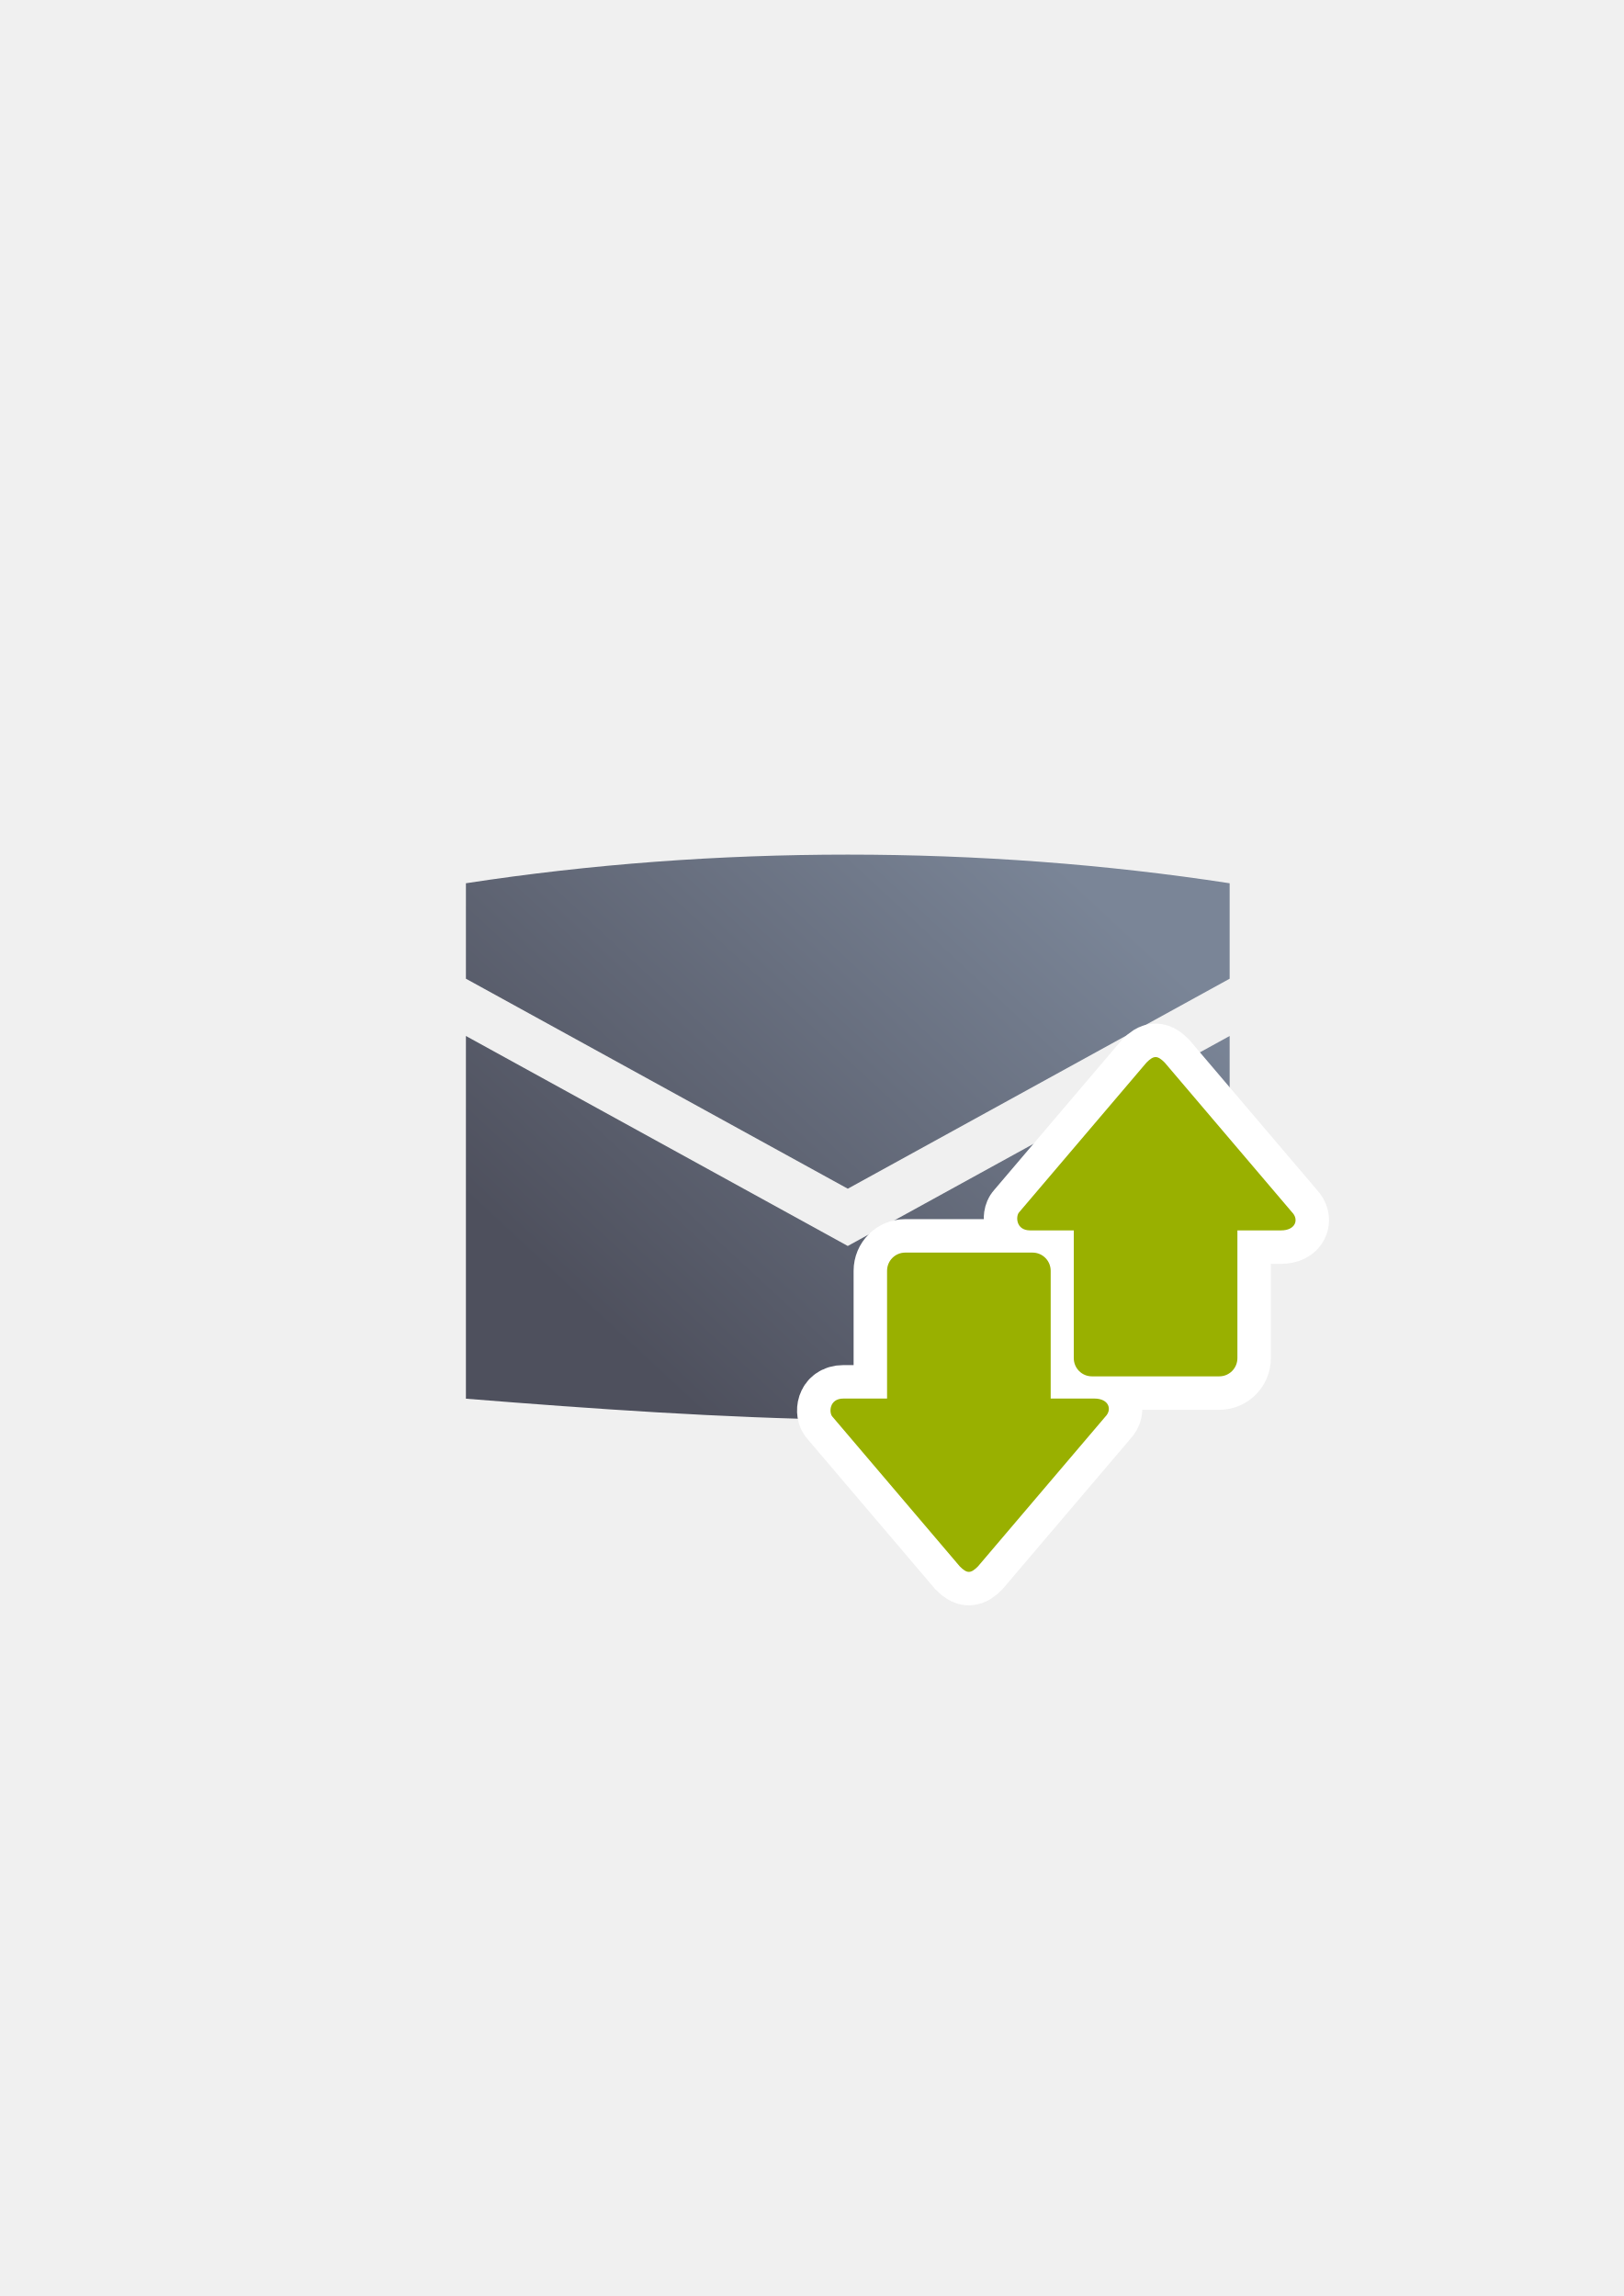
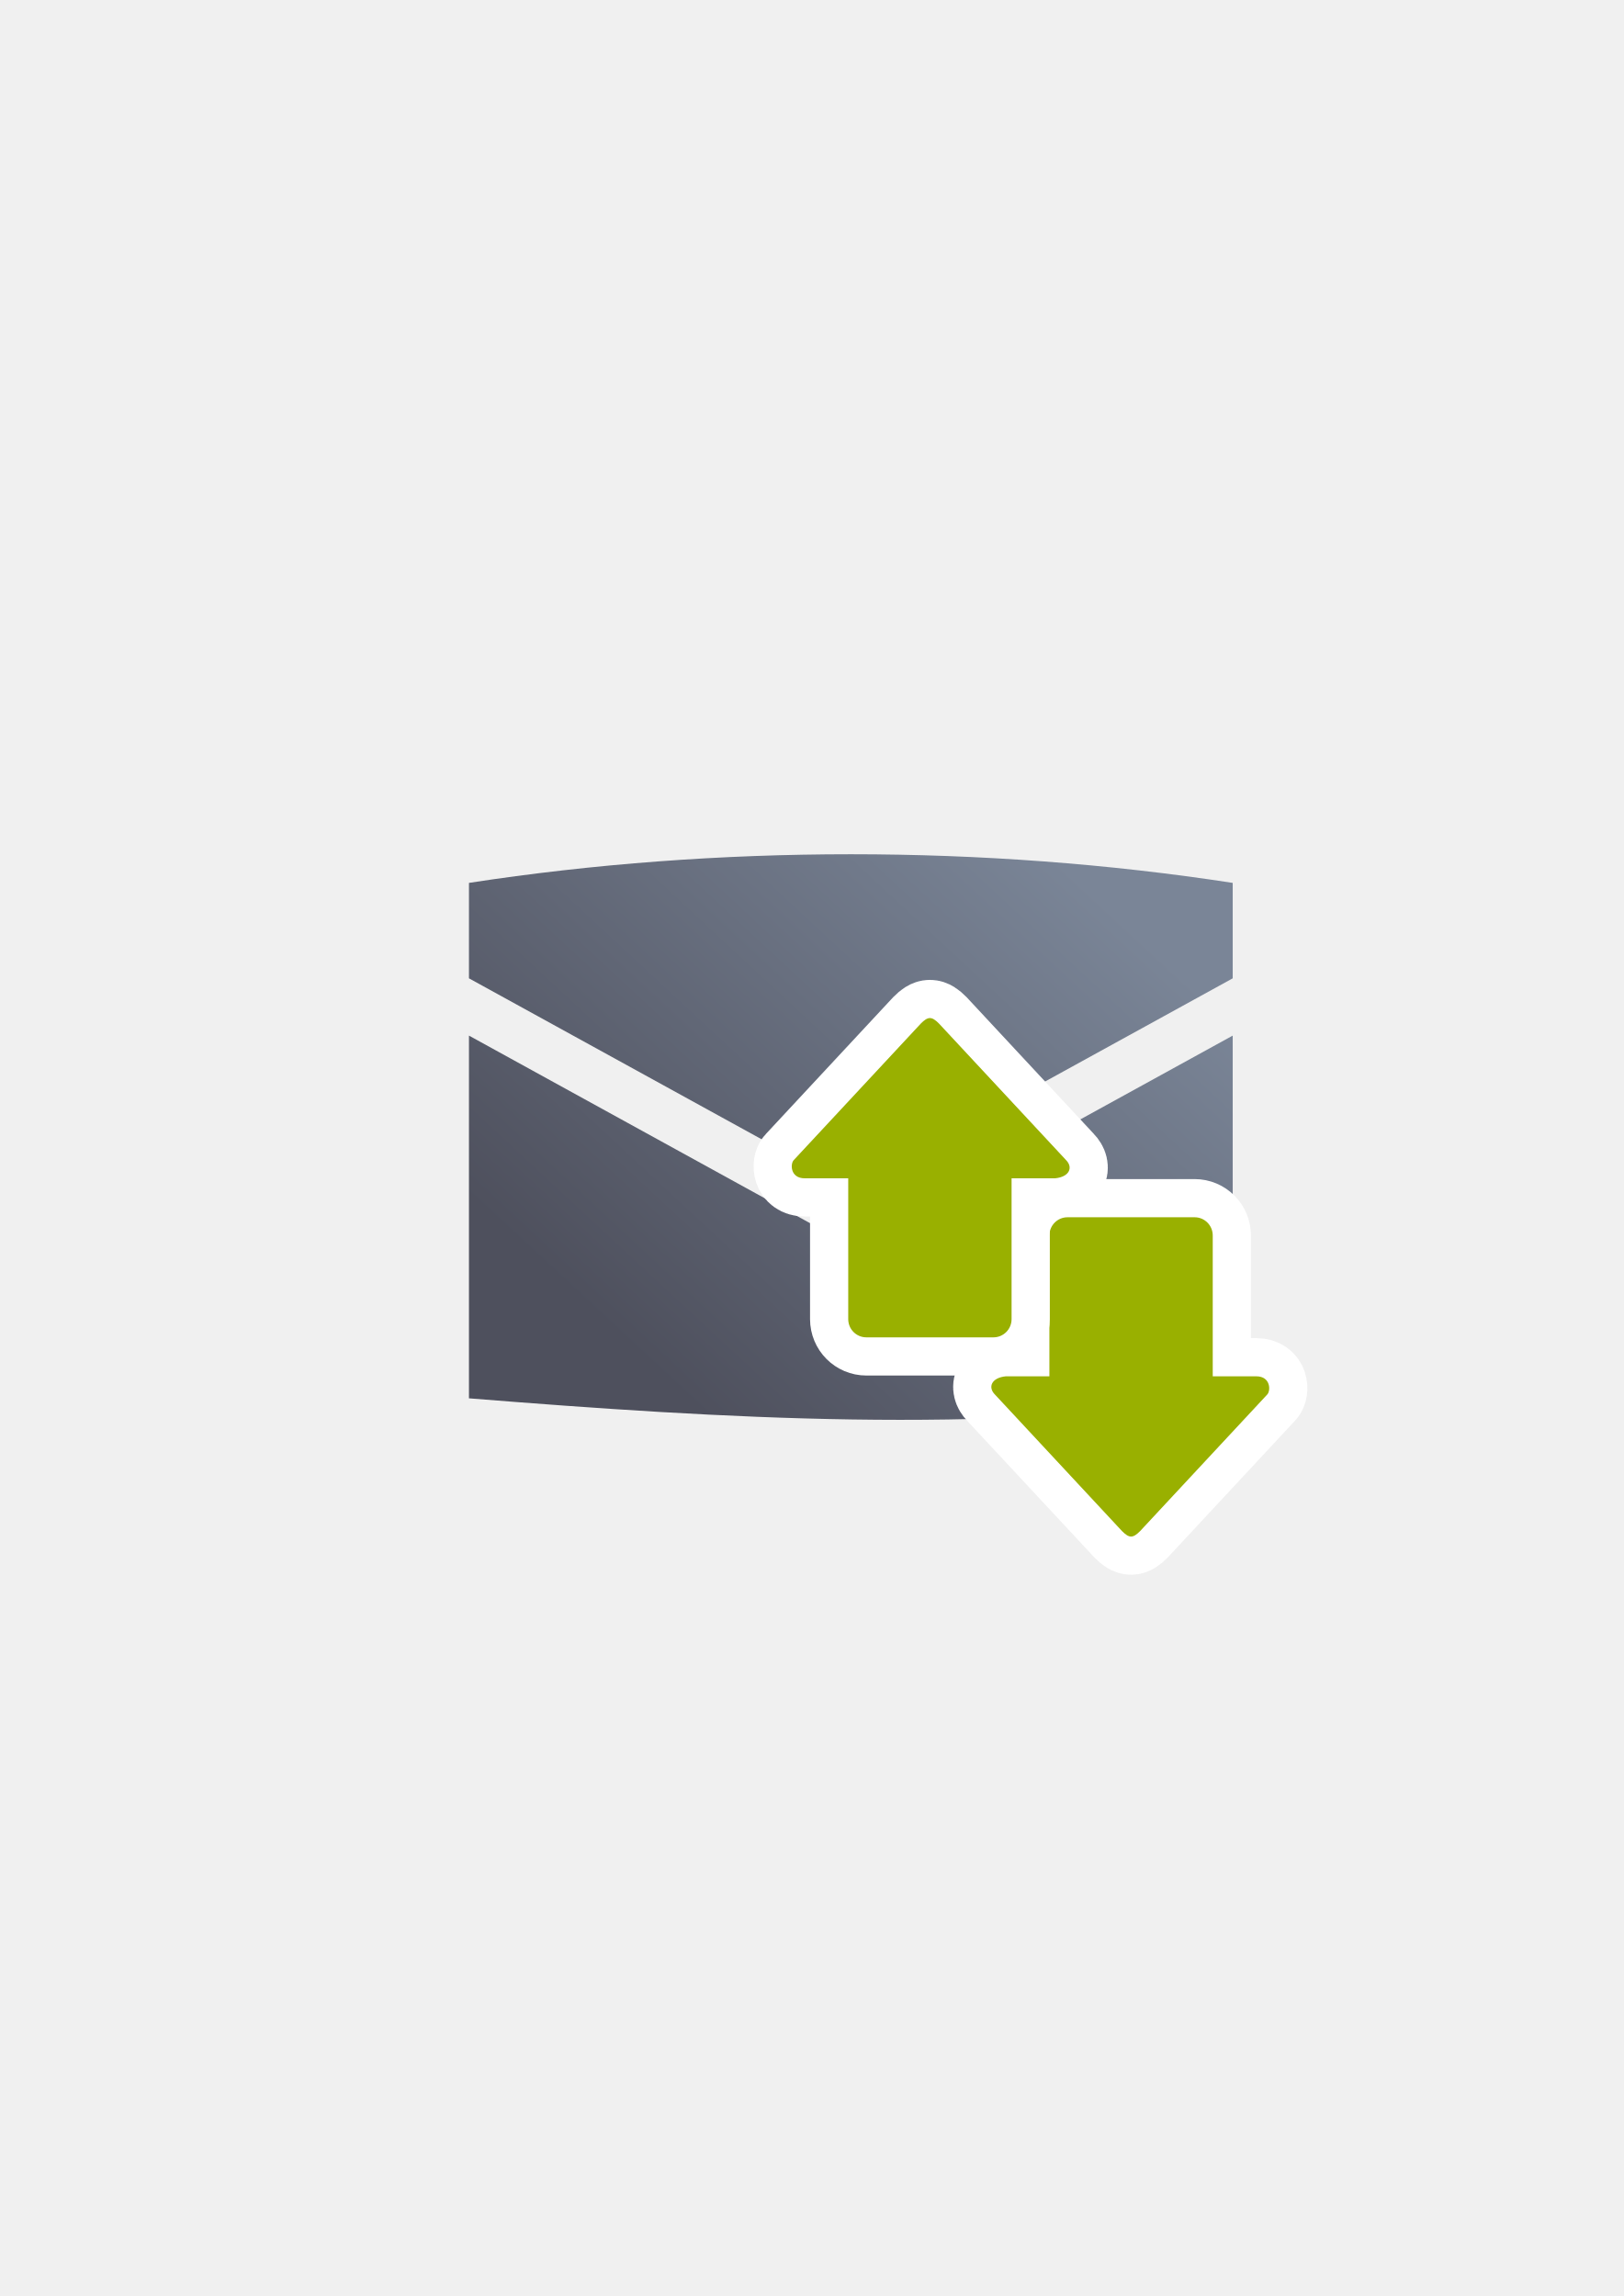
<svg xmlns="http://www.w3.org/2000/svg" xmlns:xlink="http://www.w3.org/1999/xlink" width="210mm" height="297mm" viewBox="0 0 744.094 1052.362" id="svg2" version="1.1">
  <defs id="defs4">
-     <linearGradient id="linearGradient4196">
-       <stop style="stop-color:#4e505d;stop-opacity:1;" offset="0" id="stop4198" />
-       <stop style="stop-color:#7a8597;stop-opacity:1" offset="1" id="stop4200" />
-     </linearGradient>
    <linearGradient id="linearGradient2224">
      <stop id="stop2226" offset="0" style="stop-color:#7c7c7c;stop-opacity:1;" />
      <stop id="stop2228" offset="1" style="stop-color:#b8b8b8;stop-opacity:1;" />
    </linearGradient>
    <linearGradient id="linearGradient15218">
      <stop id="stop15220" offset="0" style="stop-color:#eeeeef;stop-opacity:1;" />
      <stop id="stop2736" offset="0.599" style="stop-color:#d3d7cf;stop-opacity:1;" />
      <stop id="stop2738" offset="0.828" style="stop-color:#ffffff;stop-opacity:1;" />
      <stop id="stop15222" offset="1" style="stop-color:#d3d7cf;stop-opacity:1;" />
    </linearGradient>
    <pattern y="0" x="0" height="6" width="6" patternUnits="userSpaceOnUse" id="EMFhbasepattern" />
-     <linearGradient gradientTransform="matrix(1.907357,0,0,1.907357,-543.9805,-711.3535)" xlink:href="#linearGradient4196" id="linearGradient4225" x1="446.93" y1="707.07" x2="552.969" y2="592.804" gradientUnits="userSpaceOnUse" />
+     <linearGradient gradientTransform="matrix(1.907357,0,0,1.907357,-542.5806,-711.5254)" xlink:href="#linearGradient4196" id="linearGradient4225" x1="446.93" y1="707.07" x2="552.969" y2="592.804" gradientUnits="userSpaceOnUse" />
+     <linearGradient id="linearGradient4196">
+       <stop style="stop-color:#4e505d;stop-opacity:1;" offset="0" id="stop4198" />
+       <stop style="stop-color:#7a8597;stop-opacity:1" offset="1" id="stop4200" />
+     </linearGradient>
  </defs>
  <g id="layer1">
-     <rect style="fill:none;fill-rule:evenodd;stroke:none;stroke-width:1px;stroke-linecap:butt;stroke-linejoin:miter;stroke-opacity:1" id="rect3336" width="400" height="400" x="189.145" y="322.27" />
-     <path style="fill:#ffffff;fill-opacity:1;stroke:none" d="m 290.453,446.061 c 62.479,0 124.959,0 187.438,0 4.725,-10e-6 4.725,21.008 0,21.008 -62.479,0 -124.959,0 -187.438,0 -6.3,-1e-5 -6.3,-21.008 0,-21.008 z" id="rect4248" />
-     <g id="g4194" />
-     <path style="fill:url(#linearGradient4225);fill-opacity:1;fill-rule:evenodd;stroke:none;stroke-width:1px;stroke-linecap:butt;stroke-linejoin:miter;stroke-opacity:1" d="m 388.512,391.713 c -59.062,0 -118.125,4.375 -175,13.125 l 0,43.75 175,96.25 175,-96.25 0,-43.75 c -56.875,-8.75 -115.938,-13.125 -175,-13.125 z m -175,83.125 0,166.25 c 117.188,9.388 234.247,16.44 350,0 l 0,-166.25 -175,96.25 -175,-96.25 z" id="path4169" />
-     <g id="g4188" transform="translate(16,7)">
-       <g style="stroke:#ffffff;stroke-width:50;stroke-miterlimit:4;stroke-dasharray:none" id="g4171" transform="matrix(0.6133192,0,0,0.6133192,212.3398,270.2017)">
-         <path id="path4173" d="m 351.639,722.721 c 2.038,0 4.075,-1.363 6.792,-4.09 l 95.092,-111.804 c 5.434,-5.454 2.717,-13.635 -8.151,-13.635 l -32.603,0 0,-95.442 c 0,-7.554 -6.059,-13.635 -13.584,-13.635 l -95.092,0 c -7.526,0 -13.584,6.081 -13.584,13.635 l 0,95.442 -32.603,0 c -10.868,0 -10.868,10.908 -8.151,13.635 l 95.092,111.804 c 2.717,2.727 4.755,4.09 6.792,4.09 z" style="fill:#99b000;fill-opacity:1;fill-rule:evenodd;stroke:#ffffff;stroke-width:50;stroke-linecap:butt;stroke-linejoin:miter;stroke-miterlimit:4;stroke-dasharray:none;stroke-opacity:1" />
-         <path id="path4175" d="m 491.153,338.003 c 2.038,0 4.075,1.363 6.792,4.09 l 95.091,111.804 c 5.434,5.454 2.717,13.635 -8.151,13.635 l -32.603,0 0,95.442 c 0,7.554 -6.059,13.635 -13.585,13.635 l -95.092,0 c -7.526,0 -13.585,-6.081 -13.585,-13.635 l 0,-95.442 -32.603,0 c -10.868,0 -10.868,-10.908 -8.151,-13.635 l 95.092,-111.804 c 2.717,-2.727 4.755,-4.09 6.792,-4.09 z" style="fill:#99b000;fill-opacity:1;fill-rule:evenodd;stroke:#ffffff;stroke-width:50;stroke-linecap:butt;stroke-linejoin:miter;stroke-miterlimit:4;stroke-dasharray:none;stroke-opacity:1" />
-       </g>
-       <g transform="matrix(0.6133192,0,0,0.6133192,212.3398,270.2017)" id="g4167">
-         <path style="fill:#99b000;fill-opacity:1;fill-rule:evenodd;stroke:none;stroke-width:1px;stroke-linecap:butt;stroke-linejoin:miter;stroke-opacity:1" d="m 351.639,722.721 c 2.038,0 4.075,-1.363 6.792,-4.09 l 95.092,-111.804 c 5.434,-5.454 2.717,-13.635 -8.151,-13.635 l -32.603,0 0,-95.442 c 0,-7.554 -6.059,-13.635 -13.584,-13.635 l -95.092,0 c -7.526,0 -13.584,6.081 -13.584,13.635 l 0,95.442 -32.603,0 c -10.868,0 -10.868,10.908 -8.151,13.635 l 95.092,111.804 c 2.717,2.727 4.755,4.09 6.792,4.09 z" id="path4237" />
-         <path style="fill:#99b000;fill-opacity:1;fill-rule:evenodd;stroke:none;stroke-width:1px;stroke-linecap:butt;stroke-linejoin:miter;stroke-opacity:1" d="m 491.153,338.003 c 2.038,0 4.075,1.363 6.792,4.09 l 95.091,111.804 c 5.434,5.454 2.717,13.635 -8.151,13.635 l -32.603,0 0,95.442 c 0,7.554 -6.059,13.635 -13.585,13.635 l -95.092,0 c -7.526,0 -13.585,-6.081 -13.585,-13.635 l 0,-95.442 -32.603,0 c -10.868,0 -10.868,-10.908 -8.151,-13.635 l 95.092,-111.804 c 2.717,-2.727 4.755,-4.09 6.792,-4.09 z" id="path4237-7" />
-       </g>
+     <rect style="fill:none;fill-rule:evenodd;stroke:none;stroke-width:1px;stroke-linecap:butt;stroke-linejoin:miter;stroke-opacity:1" id="rect3336" width="400" height="400" x="190.545" y="322.098" />
+     <g transform="translate(1.399922,-0.1718973)" id="g4194" />
+     <path style="fill:url(#linearGradient4225);fill-opacity:1;fill-rule:evenodd;stroke:none;stroke-width:1px;stroke-linecap:butt;stroke-linejoin:miter;stroke-opacity:1" d="m 389.912,391.542 c -59.062,0 -118.125,4.375 -175,13.125 l 0,43.75 175,96.25 175,-96.25 0,-43.75 c -56.875,-8.75 -115.938,-13.125 -175,-13.125 z m -175,83.125 0,166.25 c 117.188,9.388 234.247,16.44 350,0 l 0,-166.25 -175,96.25 -175,-96.25 z" id="path4169" />
+     <g transform="translate(1.435612,-0.5023373)" id="g4243">
+       <path style="fill:#99b000;fill-opacity:1;fill-rule:evenodd;stroke:#ffffff;stroke-width:35;stroke-linecap:butt;stroke-linejoin:miter;stroke-miterlimit:4;stroke-dasharray:none;stroke-opacity:1" d="m 516.899,704.77 c -1.248,0 -2.495,-0.836 -4.159,-2.509 l -58.222,-62.571 c -3.327,-3.345 -1.63,-7.699 4.99,-8.362 l 19.962,0 0,-64.537 c 0,-4.633 3.71,-8.362 8.317,-8.362 l 58.222,0 c 4.608,0 8.317,3.73 8.317,8.362 l 0,64.537 19.962,0 c 6.654,0 6.654,6.69 4.99,8.362 l -58.222,62.571 c -1.663,1.673 -2.911,2.509 -4.159,2.509 z" id="path4241" />
+       <path id="path4237" d="m 516.899,704.77 c -1.248,0 -2.495,-0.836 -4.159,-2.509 l -58.222,-62.571 c -3.327,-3.345 -1.63,-7.699 4.99,-8.362 l 19.962,0 0,-64.537 c 0,-4.633 3.71,-8.362 8.317,-8.362 l 58.222,0 c 4.608,0 8.317,3.73 8.317,8.362 l 0,64.537 19.962,0 c 6.654,0 6.654,6.69 4.99,8.362 l -58.222,62.571 c -1.663,1.673 -2.911,2.509 -4.159,2.509 z" style="fill:#99b000;fill-opacity:1;fill-rule:evenodd;stroke:none;stroke-width:1px;stroke-linecap:butt;stroke-linejoin:miter;stroke-opacity:1" />
+     </g>
+     <g transform="matrix(-1,0,0,-1,943.0455,1171.399)" id="g4243-5">
+       <path style="fill:#99b000;fill-opacity:1;fill-rule:evenodd;stroke:#ffffff;stroke-width:35;stroke-linecap:butt;stroke-linejoin:miter;stroke-miterlimit:4;stroke-dasharray:none;stroke-opacity:1" d="m 516.899,704.77 c -1.248,0 -2.495,-0.836 -4.159,-2.509 l -58.222,-62.571 c -3.327,-3.345 -1.63,-7.699 4.99,-8.362 l 19.962,0 0,-64.537 c 0,-4.633 3.71,-8.362 8.317,-8.362 l 58.222,0 c 4.608,0 8.317,3.73 8.317,8.362 l 0,64.537 19.962,0 c 6.654,0 6.654,6.69 4.99,8.362 l -58.222,62.571 c -1.663,1.673 -2.911,2.509 -4.159,2.509 z" id="path4241-8" />
+       <path id="path4237-9" d="m 516.899,704.77 c -1.248,0 -2.495,-0.836 -4.159,-2.509 l -58.222,-62.571 c -3.327,-3.345 -1.63,-7.699 4.99,-8.362 l 19.962,0 0,-64.537 c 0,-4.633 3.71,-8.362 8.317,-8.362 l 58.222,0 c 4.608,0 8.317,3.73 8.317,8.362 l 0,64.537 19.962,0 c 6.654,0 6.654,6.69 4.99,8.362 l -58.222,62.571 c -1.663,1.673 -2.911,2.509 -4.159,2.509 z" style="fill:#99b000;fill-opacity:1;fill-rule:evenodd;stroke:none;stroke-width:1px;stroke-linecap:butt;stroke-linejoin:miter;stroke-opacity:1" />
    </g>
  </g>
</svg>
